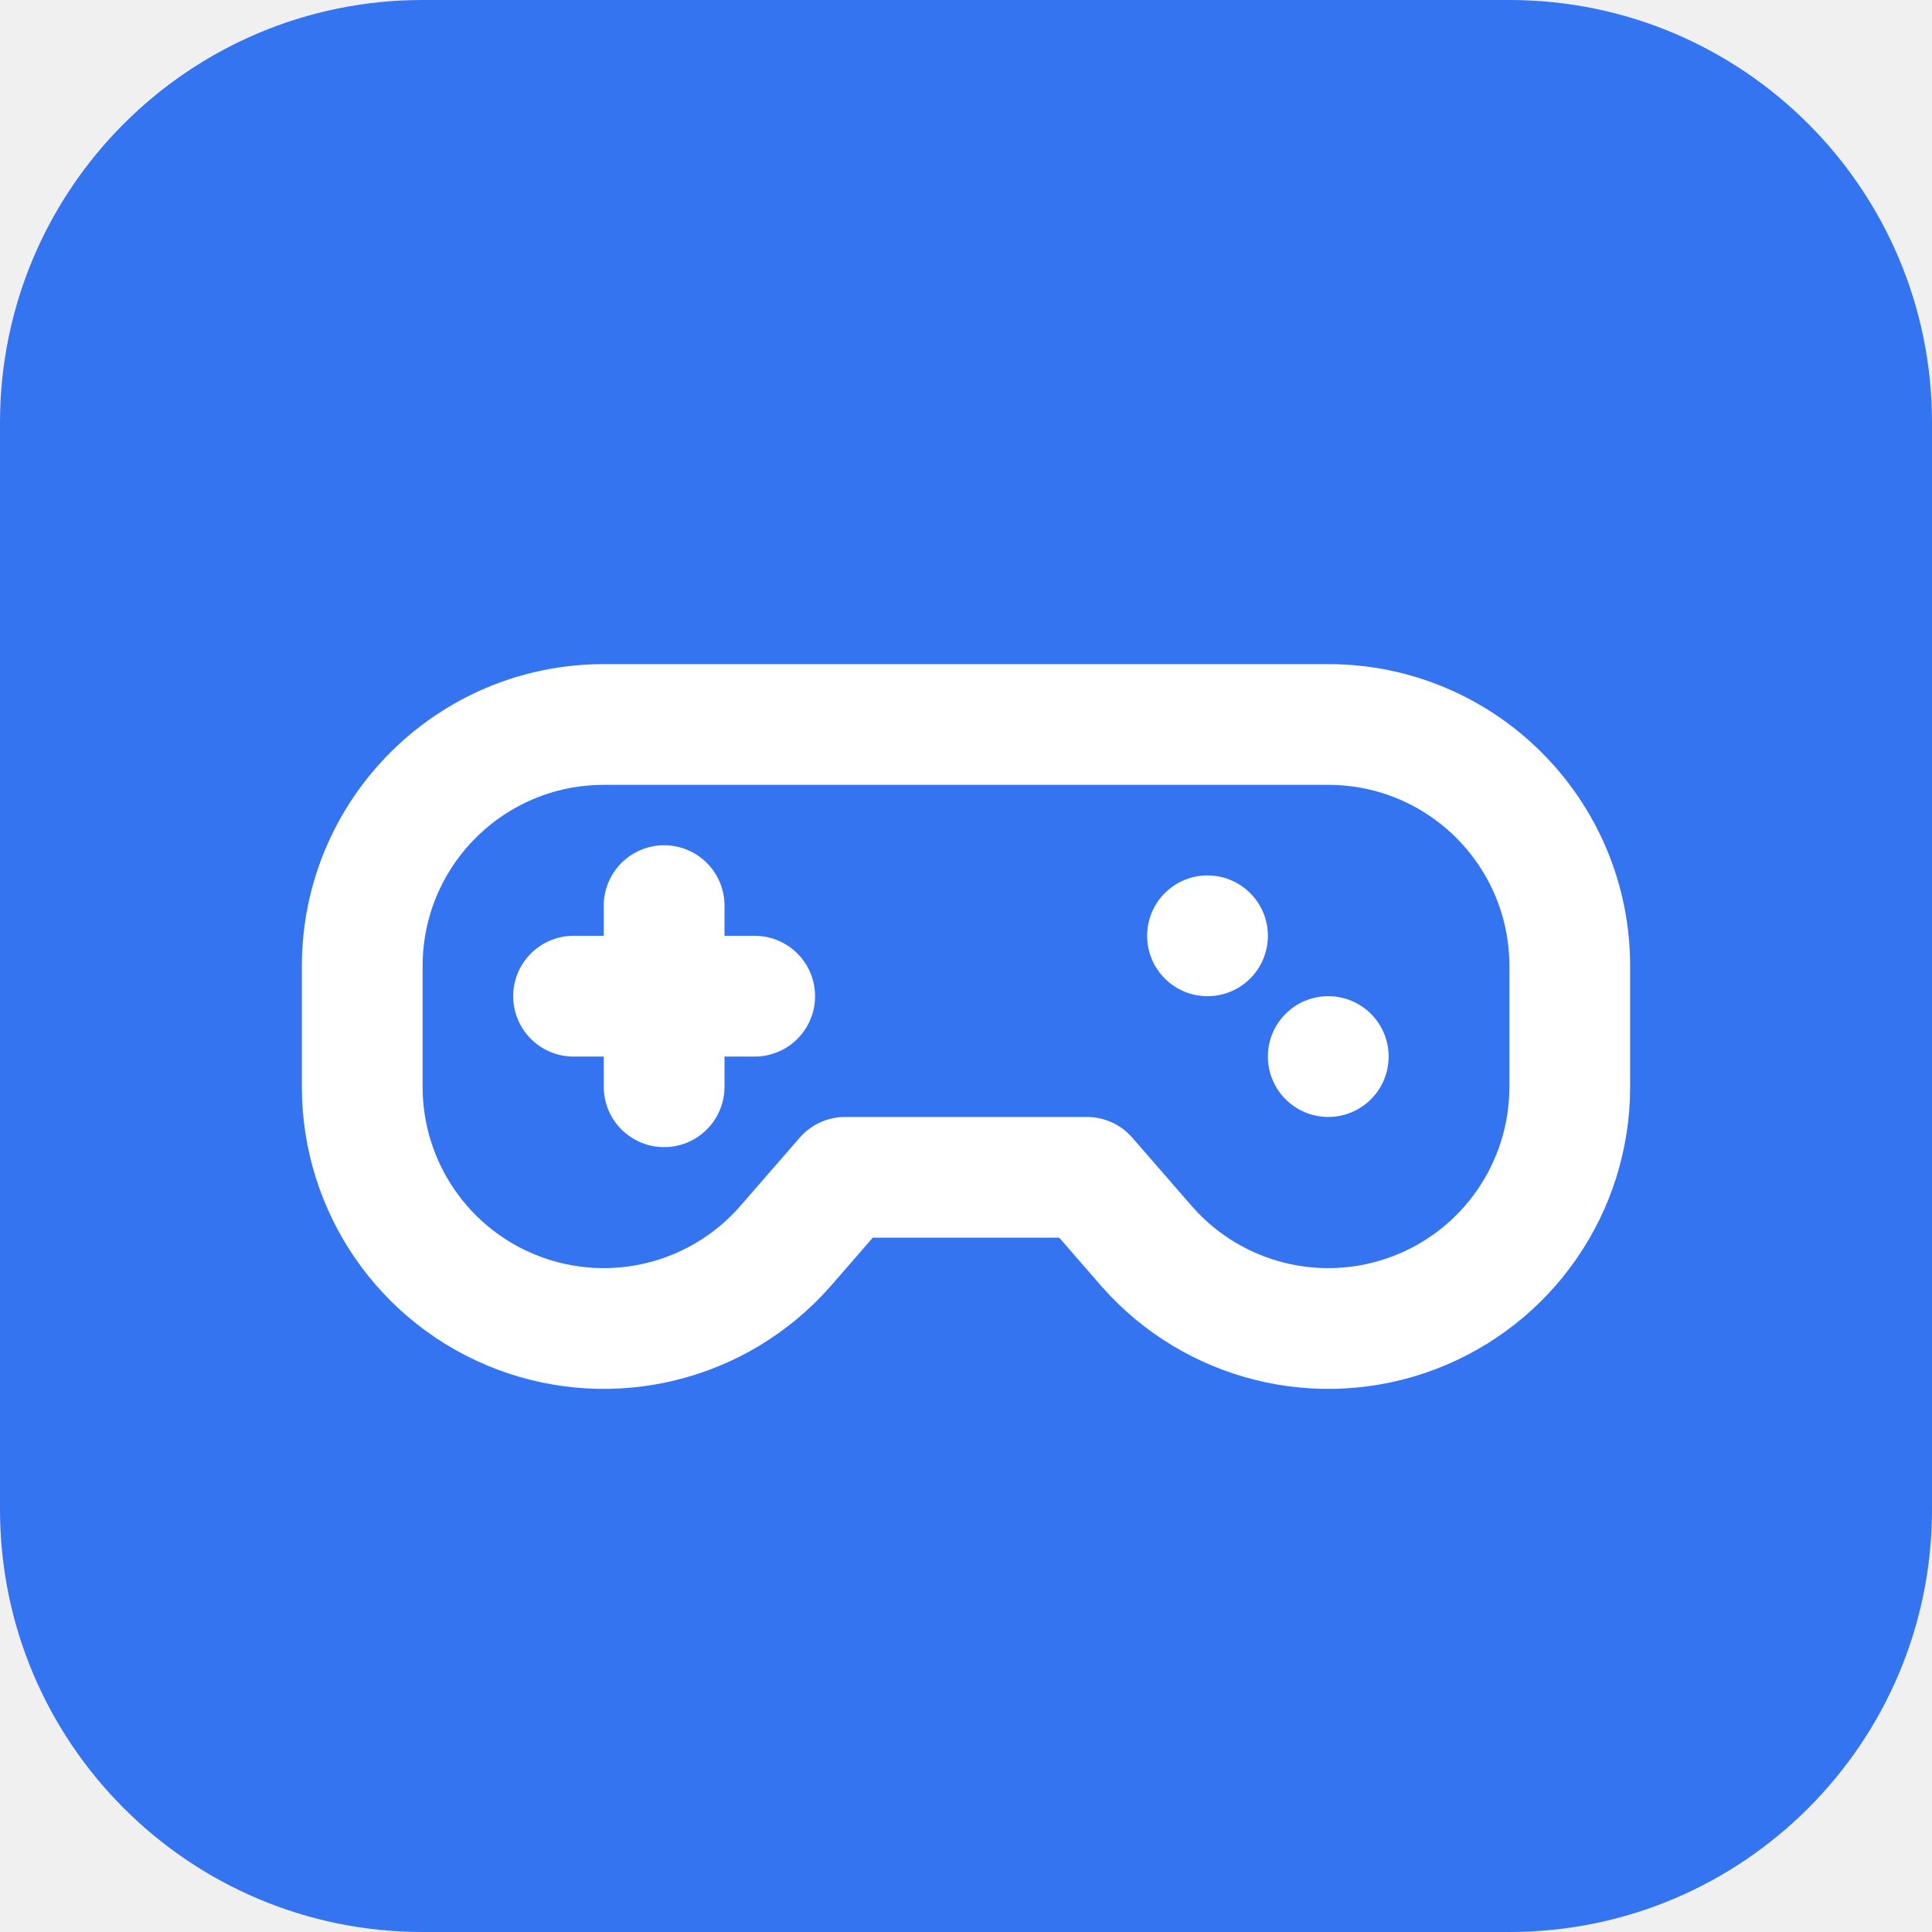
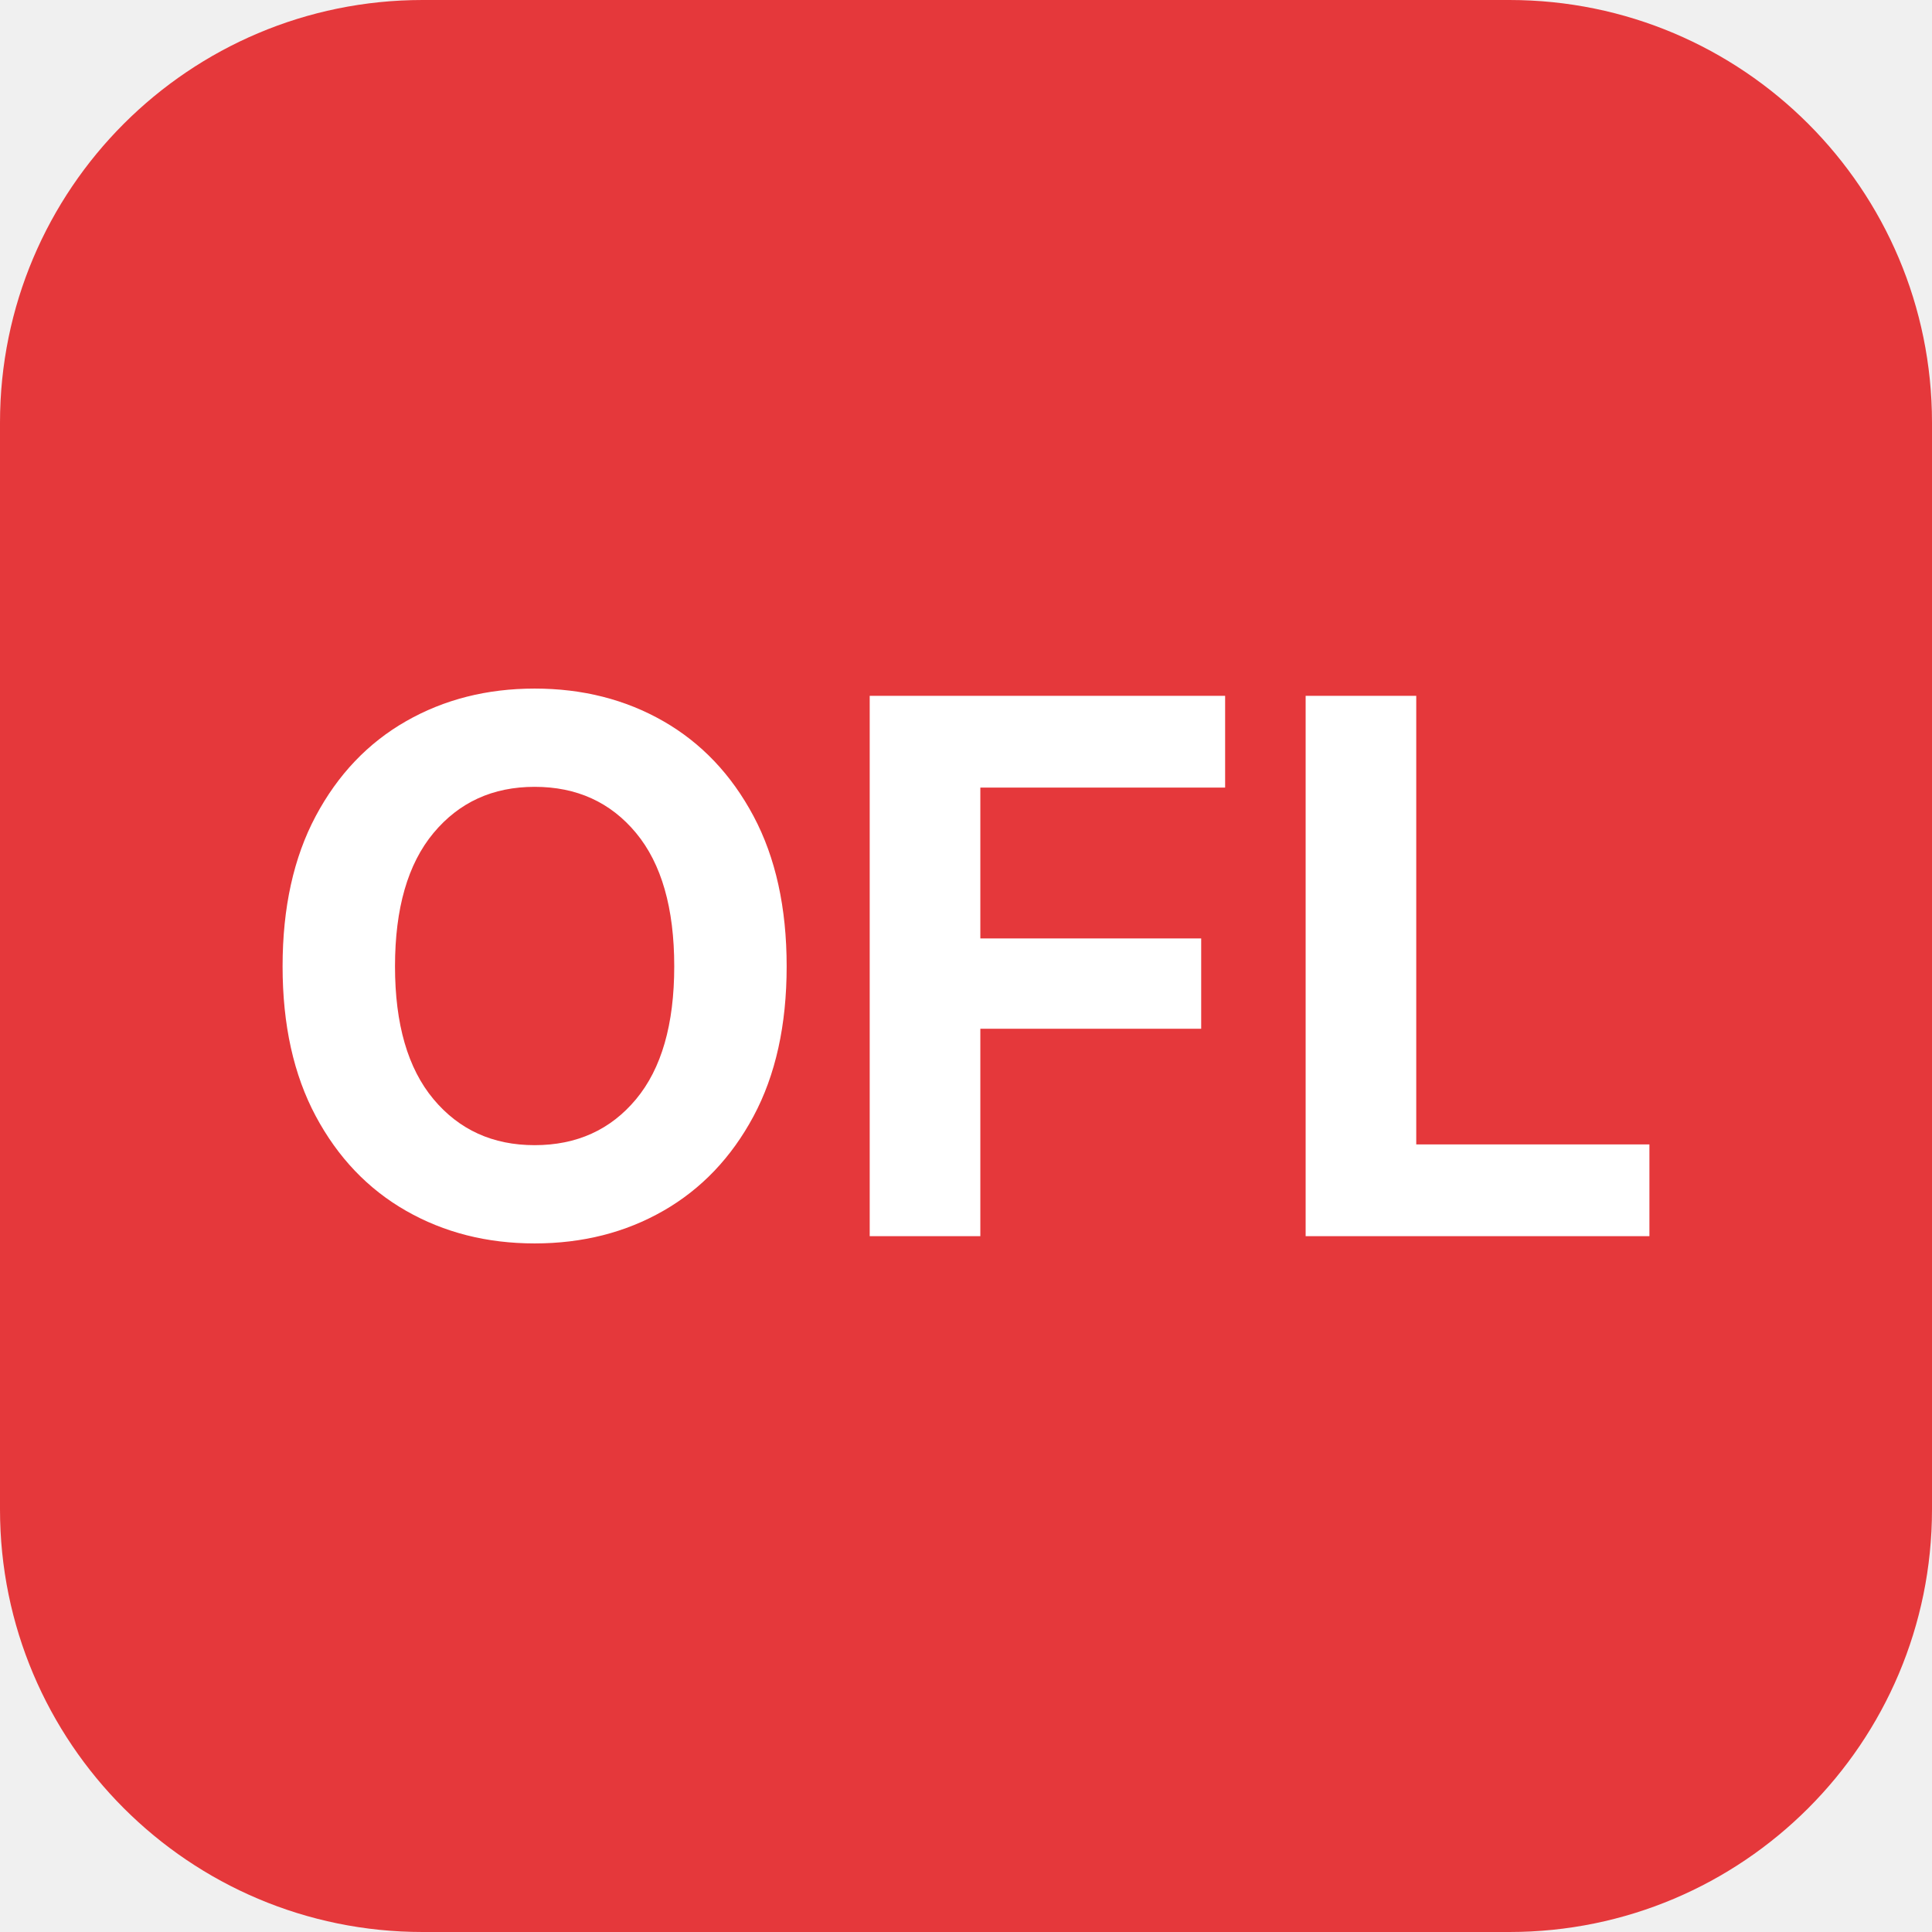
<svg xmlns="http://www.w3.org/2000/svg" width="64" height="64" viewBox="0 0 64 64">
-   <rect width="64" height="64" rx="14" fill="#3574f0" />
-   <g fill="none" stroke="#ffffff" stroke-width="4" stroke-linecap="round" stroke-linejoin="round">
-     <path d="M20 24h24a8 8 0 0 1 8 8v4a8 8 0 0 1-14 5.3L36 39h-8l-2 2.3A8 8 0 0 1 12 36v-4a8 8 0 0 1 8-8z" />
-     <path d="M22 30v6M19 33h6" />
-   </g>
-   <circle cx="40" cy="31" r="2" fill="#ffffff" />
-   <circle cx="44" cy="35" r="2" fill="#ffffff" />
+   <rect width="64" height="64" rx="14" fill="#e5383b" />
+   <path fill="#ffffff" d="M17.71 41.19Q15.343 41.19 13.451 40.109Q11.559 39.028 10.46 36.974Q9.361 34.919 9.361 32.012Q9.361 29.093 10.46 27.032Q11.559 24.972 13.451 23.891Q15.343 22.81 17.71 22.81Q20.089 22.81 21.975 23.891Q23.861 24.972 24.96 27.032Q26.059 29.093 26.059 32.012Q26.059 34.931 24.96 36.98Q23.861 39.028 21.975 40.109Q20.089 41.19 17.71 41.19ZM17.71 37.935Q19.8 37.935 21.068 36.415Q22.335 34.895 22.335 32.012Q22.335 29.117 21.068 27.591Q19.8 26.065 17.71 26.065Q15.632 26.065 14.358 27.597Q13.085 29.129 13.085 32.012Q13.085 34.883 14.358 36.409Q15.632 37.935 17.71 37.935ZM28.81 40.95V23.05H40.584V26.089H32.475V31.087H39.791V34.078H32.475V40.95ZM43.251 40.95V23.05H46.915V37.911H54.639V40.95Z" />
</svg>
